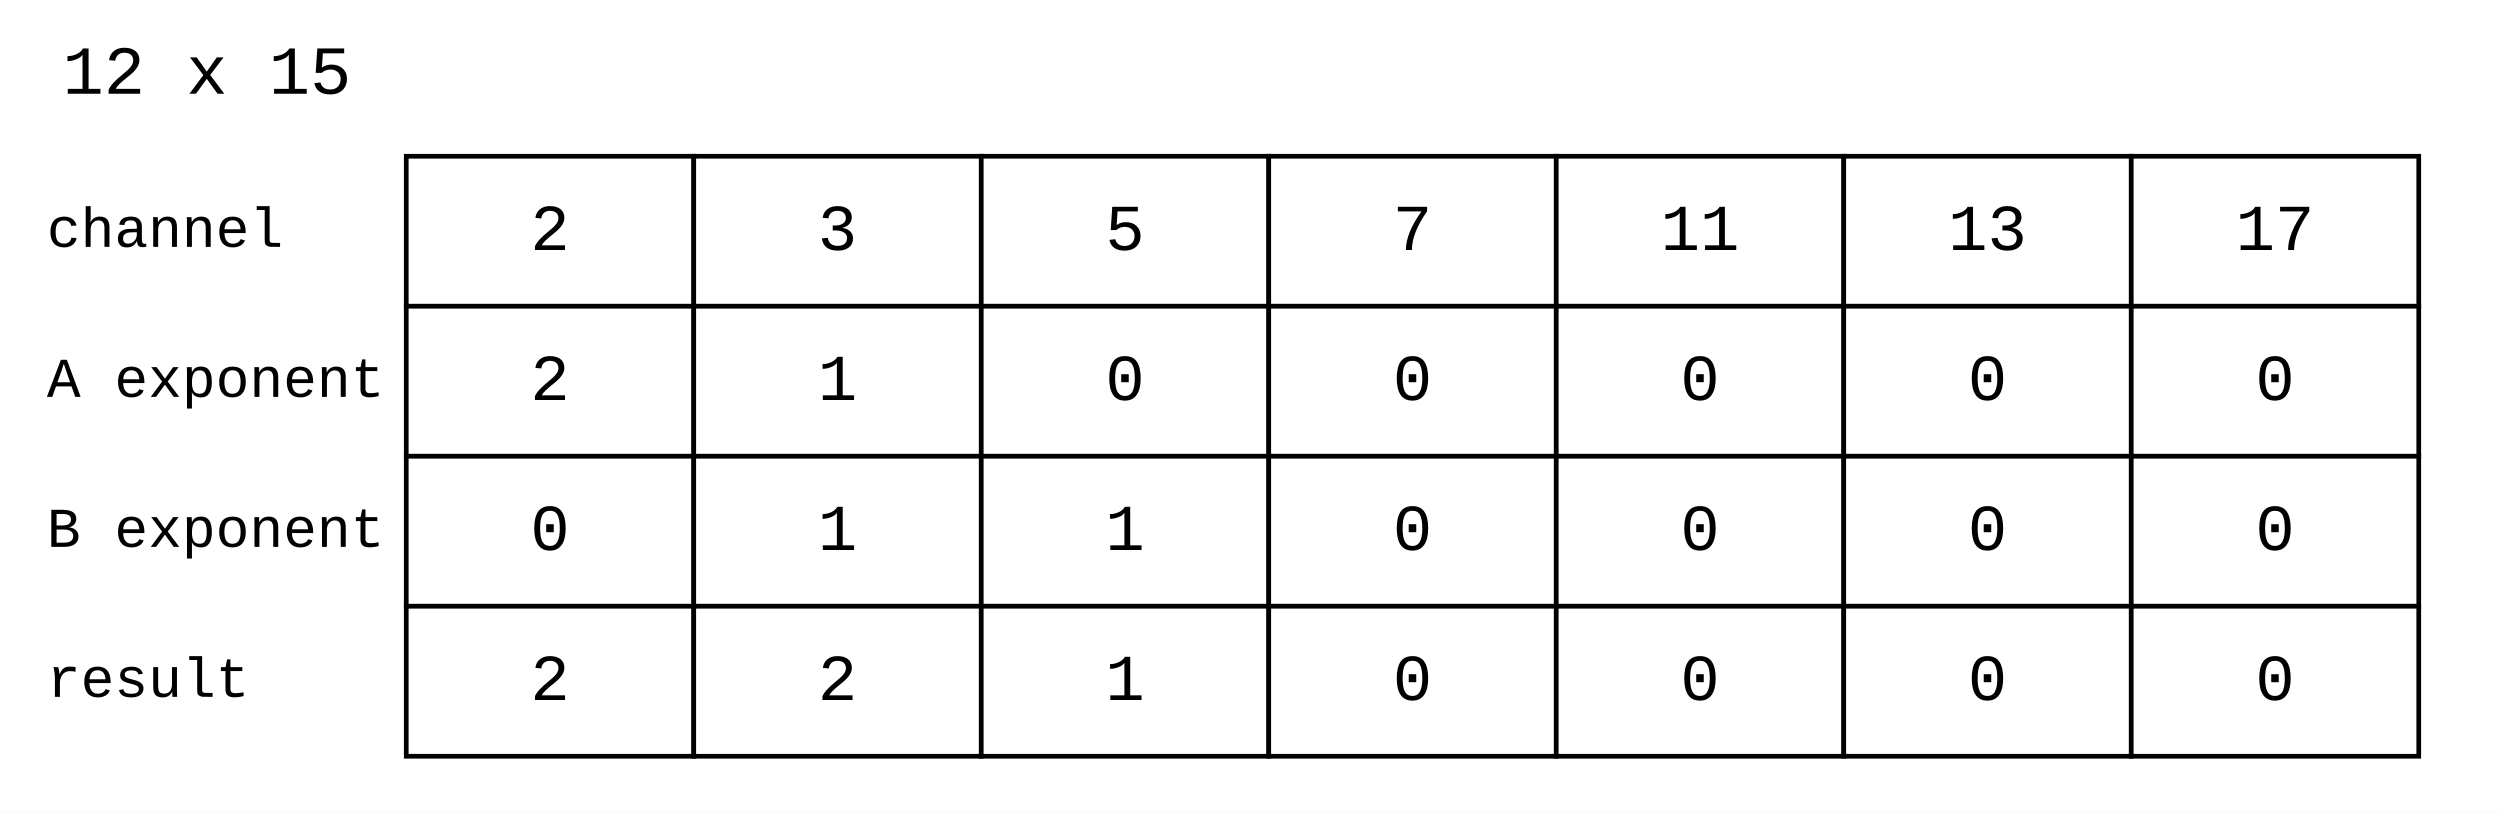
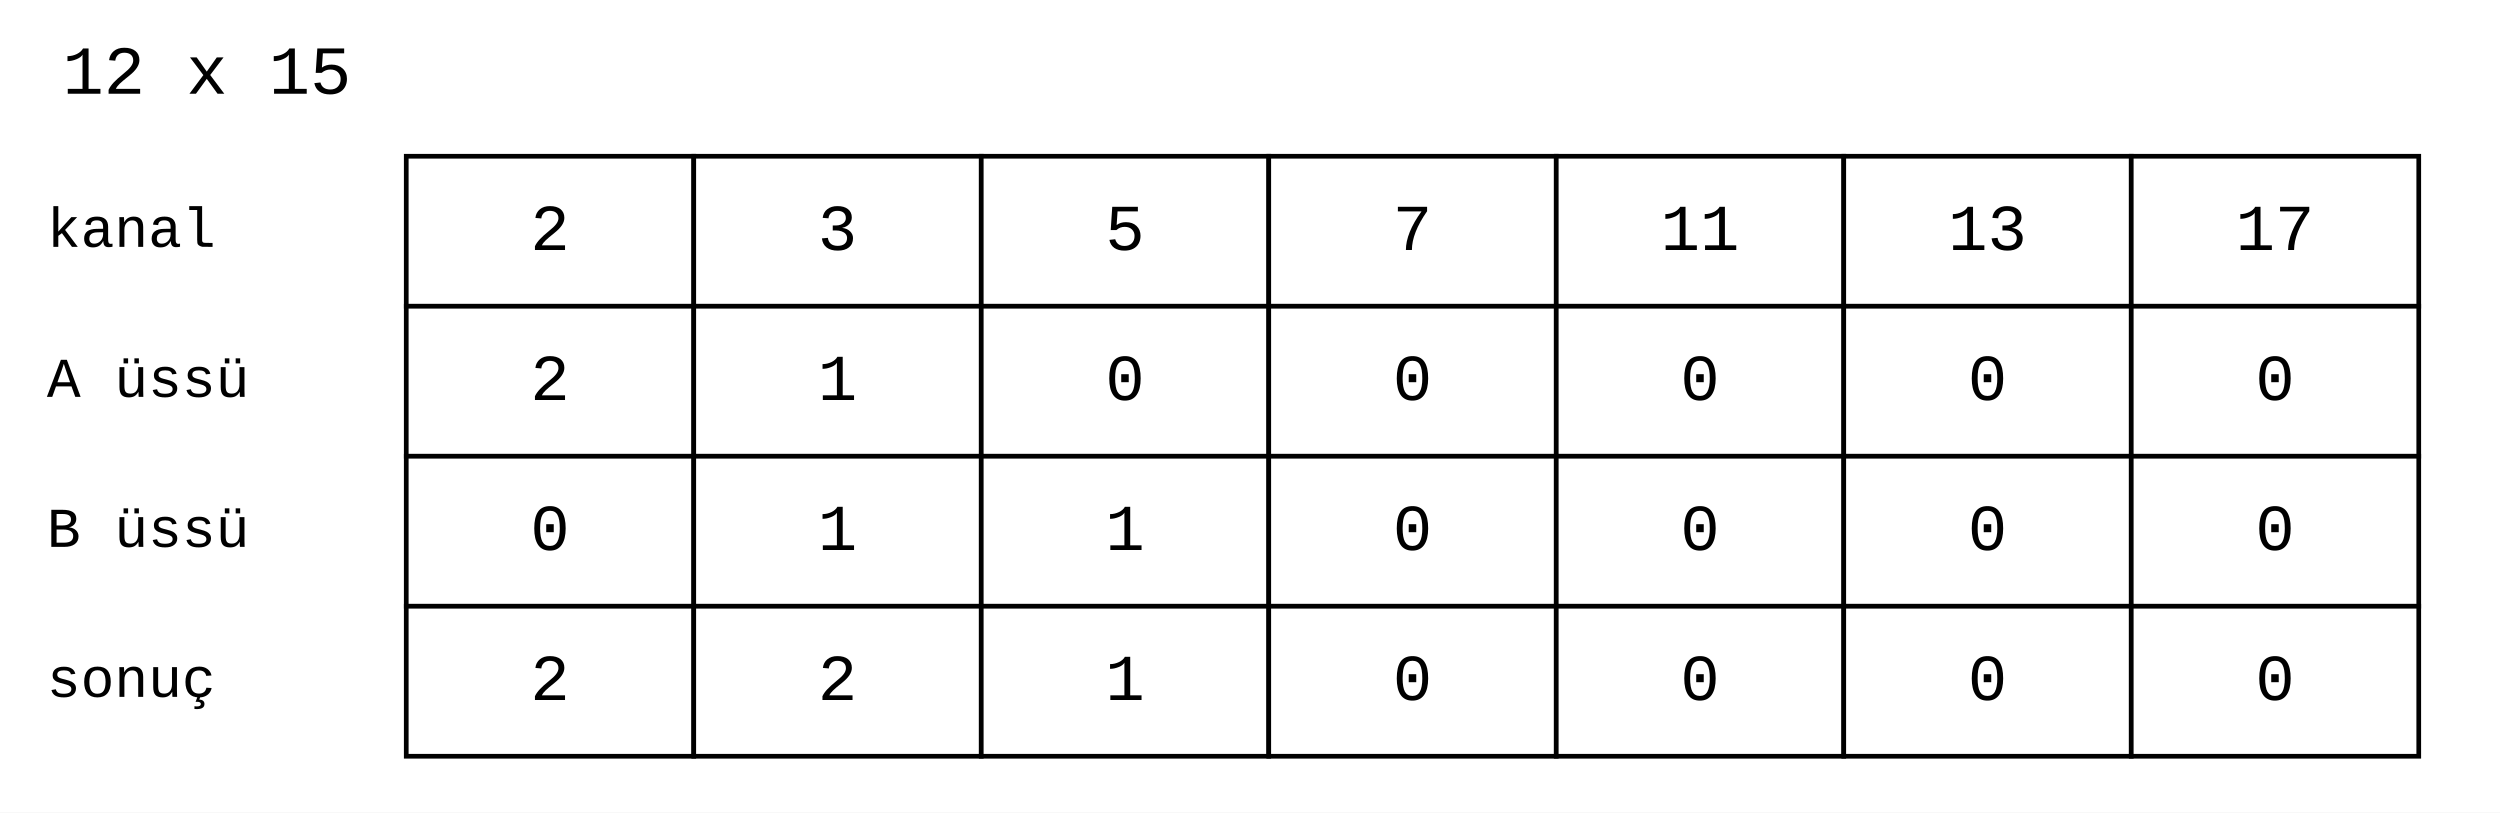
<svg xmlns="http://www.w3.org/2000/svg" width="800" height="260" viewBox="0 0 800 260">
  <rect width="100%" height="100%" fill="white" />
  <text x="20" y="30" font-size="22" text-anchor="start" font-family="Liberation Mono,monospace" fill="black">12 x 15</text>
-   <text x="15" y="79" font-size="18" text-anchor="start" font-family="Liberation Mono,monospace" fill="black">channel</text>
+   <text x="15" y="79" font-size="18" text-anchor="start" font-family="Liberation Mono,monospace" fill="black">kanal</text>
  <rect x="130" y="50" width="92" height="48" fill="white" stroke="black" stroke-width="1.5" />
  <text x="176.0" y="80" font-size="21" text-anchor="middle" font-family="Liberation Mono,monospace" fill="black">2</text>
  <rect x="222" y="50" width="92" height="48" fill="white" stroke="black" stroke-width="1.5" />
  <text x="268.0" y="80" font-size="21" text-anchor="middle" font-family="Liberation Mono,monospace" fill="black">3</text>
  <rect x="314" y="50" width="92" height="48" fill="white" stroke="black" stroke-width="1.5" />
  <text x="360.0" y="80" font-size="21" text-anchor="middle" font-family="Liberation Mono,monospace" fill="black">5</text>
  <rect x="406" y="50" width="92" height="48" fill="white" stroke="black" stroke-width="1.5" />
  <text x="452.0" y="80" font-size="21" text-anchor="middle" font-family="Liberation Mono,monospace" fill="black">7</text>
  <rect x="498" y="50" width="92" height="48" fill="white" stroke="black" stroke-width="1.5" />
  <text x="544.0" y="80" font-size="21" text-anchor="middle" font-family="Liberation Mono,monospace" fill="black">11</text>
  <rect x="590" y="50" width="92" height="48" fill="white" stroke="black" stroke-width="1.5" />
  <text x="636.0" y="80" font-size="21" text-anchor="middle" font-family="Liberation Mono,monospace" fill="black">13</text>
  <rect x="682" y="50" width="92" height="48" fill="white" stroke="black" stroke-width="1.5" />
  <text x="728.0" y="80" font-size="21" text-anchor="middle" font-family="Liberation Mono,monospace" fill="black">17</text>
-   <text x="15" y="127" font-size="18" text-anchor="start" font-family="Liberation Mono,monospace" fill="black">A exponent</text>
+   <text x="15" y="127" font-size="18" text-anchor="start" font-family="Liberation Mono,monospace" fill="black">A üssü</text>
  <rect x="130" y="98" width="92" height="48" fill="white" stroke="black" stroke-width="1.5" />
  <text x="176.0" y="128" font-size="21" text-anchor="middle" font-family="Liberation Mono,monospace" fill="black">2</text>
  <rect x="222" y="98" width="92" height="48" fill="white" stroke="black" stroke-width="1.5" />
  <text x="268.0" y="128" font-size="21" text-anchor="middle" font-family="Liberation Mono,monospace" fill="black">1</text>
  <rect x="314" y="98" width="92" height="48" fill="white" stroke="black" stroke-width="1.5" />
  <text x="360.0" y="128" font-size="21" text-anchor="middle" font-family="Liberation Mono,monospace" fill="black">0</text>
  <rect x="406" y="98" width="92" height="48" fill="white" stroke="black" stroke-width="1.5" />
  <text x="452.0" y="128" font-size="21" text-anchor="middle" font-family="Liberation Mono,monospace" fill="black">0</text>
  <rect x="498" y="98" width="92" height="48" fill="white" stroke="black" stroke-width="1.5" />
  <text x="544.0" y="128" font-size="21" text-anchor="middle" font-family="Liberation Mono,monospace" fill="black">0</text>
  <rect x="590" y="98" width="92" height="48" fill="white" stroke="black" stroke-width="1.5" />
  <text x="636.0" y="128" font-size="21" text-anchor="middle" font-family="Liberation Mono,monospace" fill="black">0</text>
  <rect x="682" y="98" width="92" height="48" fill="white" stroke="black" stroke-width="1.5" />
  <text x="728.0" y="128" font-size="21" text-anchor="middle" font-family="Liberation Mono,monospace" fill="black">0</text>
-   <text x="15" y="175" font-size="18" text-anchor="start" font-family="Liberation Mono,monospace" fill="black">B exponent</text>
+   <text x="15" y="175" font-size="18" text-anchor="start" font-family="Liberation Mono,monospace" fill="black">B üssü</text>
  <rect x="130" y="146" width="92" height="48" fill="white" stroke="black" stroke-width="1.5" />
  <text x="176.0" y="176" font-size="21" text-anchor="middle" font-family="Liberation Mono,monospace" fill="black">0</text>
  <rect x="222" y="146" width="92" height="48" fill="white" stroke="black" stroke-width="1.5" />
  <text x="268.0" y="176" font-size="21" text-anchor="middle" font-family="Liberation Mono,monospace" fill="black">1</text>
  <rect x="314" y="146" width="92" height="48" fill="white" stroke="black" stroke-width="1.5" />
  <text x="360.0" y="176" font-size="21" text-anchor="middle" font-family="Liberation Mono,monospace" fill="black">1</text>
  <rect x="406" y="146" width="92" height="48" fill="white" stroke="black" stroke-width="1.5" />
  <text x="452.0" y="176" font-size="21" text-anchor="middle" font-family="Liberation Mono,monospace" fill="black">0</text>
  <rect x="498" y="146" width="92" height="48" fill="white" stroke="black" stroke-width="1.5" />
  <text x="544.0" y="176" font-size="21" text-anchor="middle" font-family="Liberation Mono,monospace" fill="black">0</text>
  <rect x="590" y="146" width="92" height="48" fill="white" stroke="black" stroke-width="1.5" />
  <text x="636.0" y="176" font-size="21" text-anchor="middle" font-family="Liberation Mono,monospace" fill="black">0</text>
  <rect x="682" y="146" width="92" height="48" fill="white" stroke="black" stroke-width="1.5" />
  <text x="728.0" y="176" font-size="21" text-anchor="middle" font-family="Liberation Mono,monospace" fill="black">0</text>
-   <text x="15" y="223" font-size="18" text-anchor="start" font-family="Liberation Mono,monospace" fill="black">result</text>
+   <text x="15" y="223" font-size="18" text-anchor="start" font-family="Liberation Mono,monospace" fill="black">sonuç</text>
  <rect x="130" y="194" width="92" height="48" fill="white" stroke="black" stroke-width="1.5" />
  <text x="176.0" y="224" font-size="21" text-anchor="middle" font-family="Liberation Mono,monospace" fill="black">2</text>
  <rect x="222" y="194" width="92" height="48" fill="white" stroke="black" stroke-width="1.5" />
  <text x="268.0" y="224" font-size="21" text-anchor="middle" font-family="Liberation Mono,monospace" fill="black">2</text>
  <rect x="314" y="194" width="92" height="48" fill="white" stroke="black" stroke-width="1.5" />
  <text x="360.0" y="224" font-size="21" text-anchor="middle" font-family="Liberation Mono,monospace" fill="black">1</text>
  <rect x="406" y="194" width="92" height="48" fill="white" stroke="black" stroke-width="1.5" />
  <text x="452.0" y="224" font-size="21" text-anchor="middle" font-family="Liberation Mono,monospace" fill="black">0</text>
  <rect x="498" y="194" width="92" height="48" fill="white" stroke="black" stroke-width="1.5" />
  <text x="544.0" y="224" font-size="21" text-anchor="middle" font-family="Liberation Mono,monospace" fill="black">0</text>
  <rect x="590" y="194" width="92" height="48" fill="white" stroke="black" stroke-width="1.5" />
  <text x="636.0" y="224" font-size="21" text-anchor="middle" font-family="Liberation Mono,monospace" fill="black">0</text>
  <rect x="682" y="194" width="92" height="48" fill="white" stroke="black" stroke-width="1.5" />
  <text x="728.0" y="224" font-size="21" text-anchor="middle" font-family="Liberation Mono,monospace" fill="black">0</text>
</svg>
